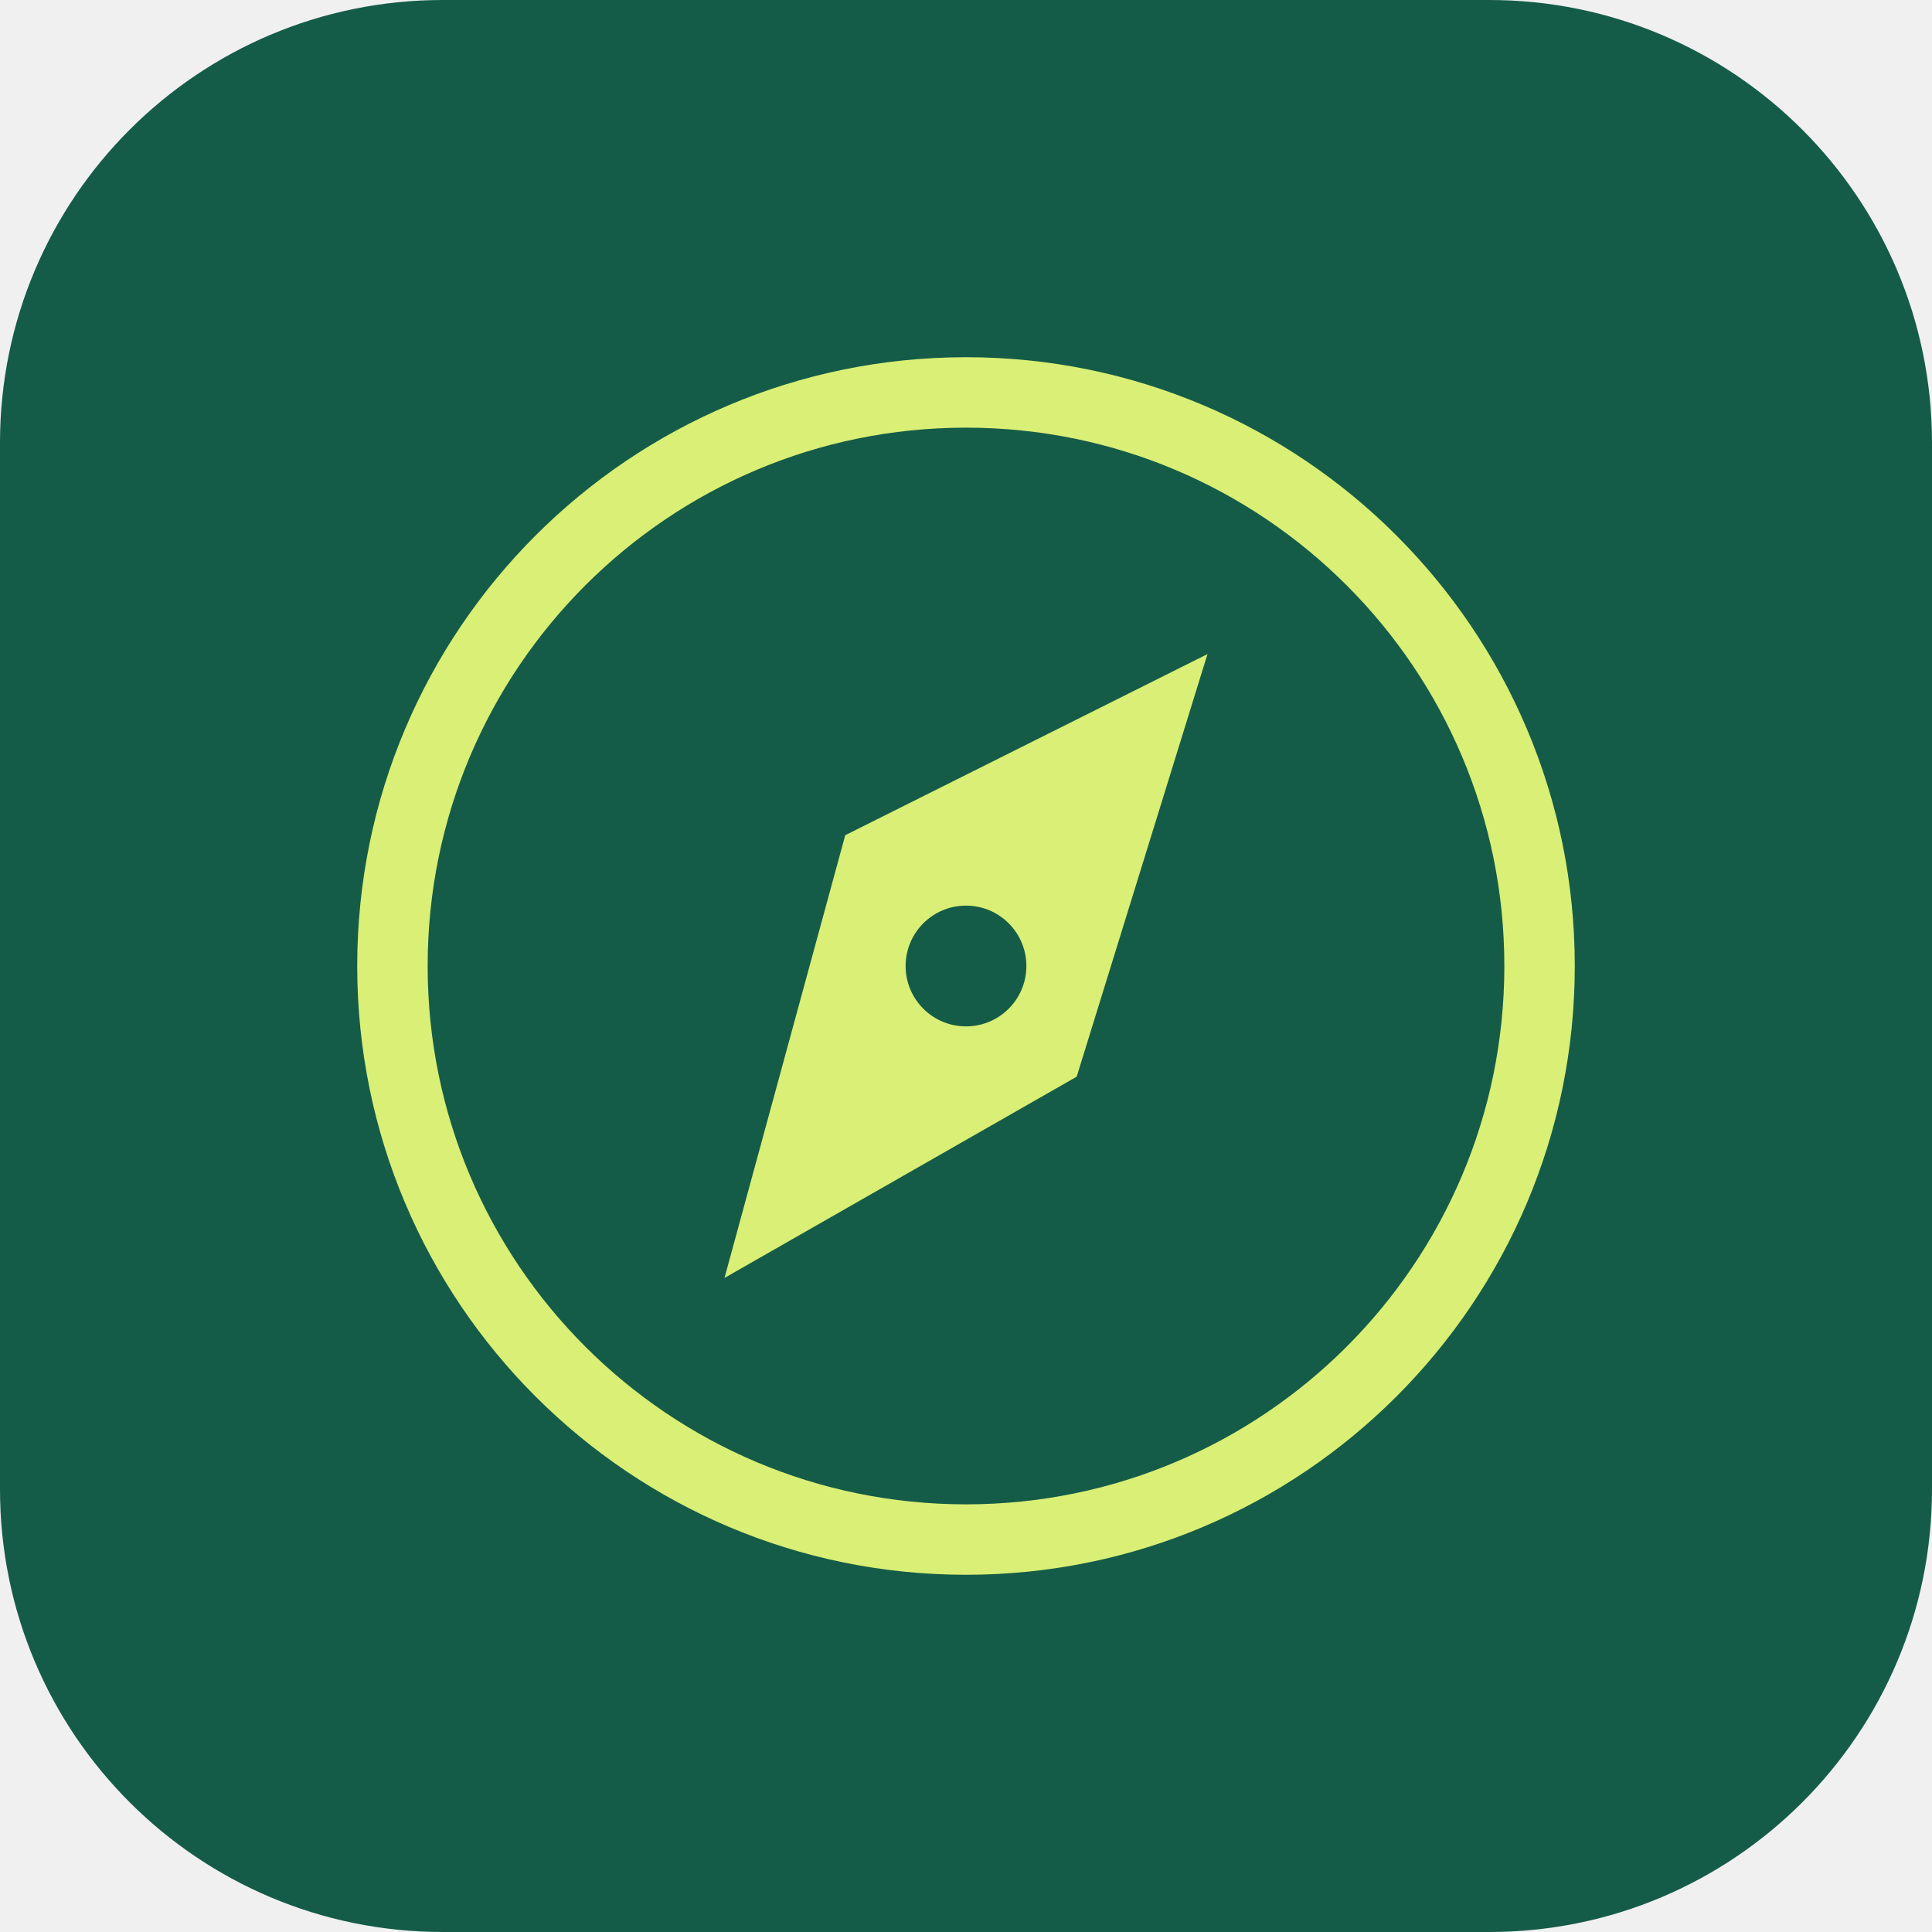
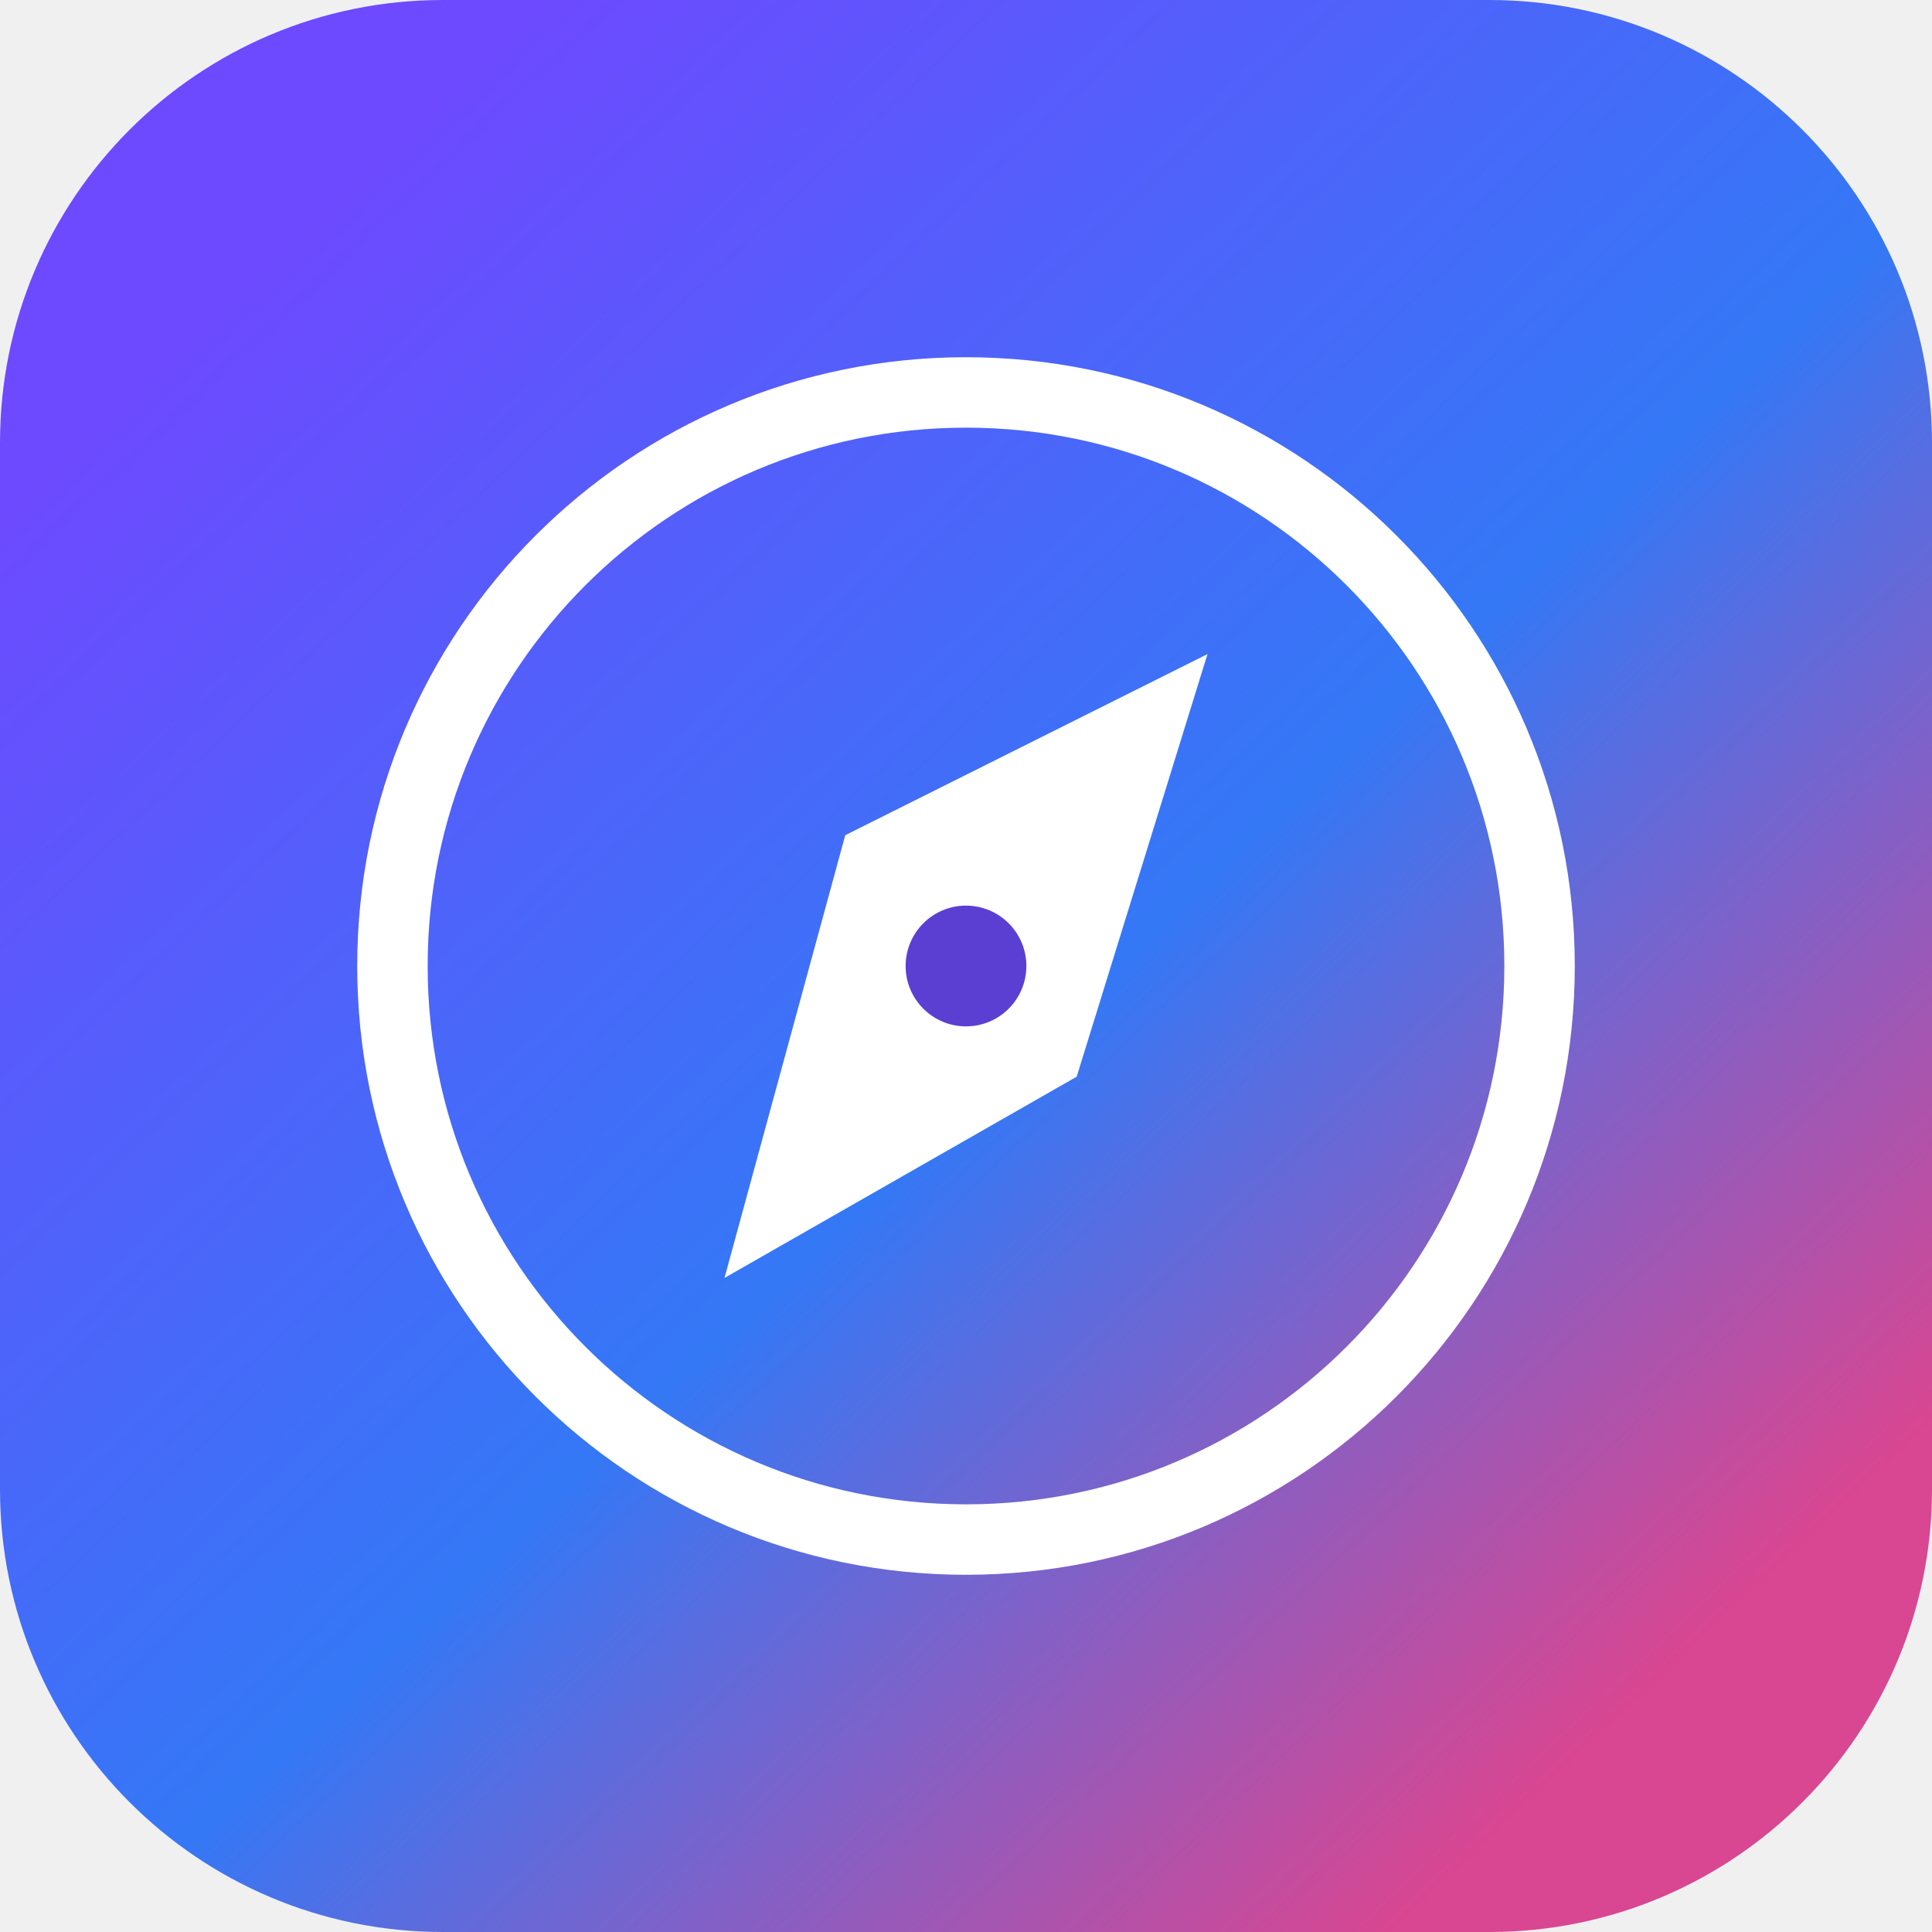
<svg xmlns="http://www.w3.org/2000/svg" viewBox="0 0 192 192">
-   <rect width="192" height="192" rx="44" fill="#155c48" />
-   <circle cx="96" cy="96" r="57" fill="none" stroke="#d9ef75" stroke-width="7" />
-   <path d="m120 65-13 42-35 20 12-44z" fill="#d9ef75" />
-   <circle cx="96" cy="96" r="6" fill="#155c48" />
+   <defs>
+     <linearGradient id="g" x1="28" y1="24" x2="164" y2="168" gradientUnits="userSpaceOnUse">
+       <stop stop-color="#6D4AFF" />
+       <stop offset=".55" stop-color="#3478F6" />
+       <stop offset="1" stop-color="#D94691" />
+     </linearGradient>
+   </defs>
+   <rect width="192" height="192" rx="44" fill="url(#g)" />
+   <circle cx="96" cy="96" r="57" fill="none" stroke="#fff" stroke-width="7" />
+   <path d="m120 65-13 42-35 20 12-44z" fill="#fff" />
+   <circle cx="96" cy="96" r="6" fill="#5B3FD3" />
</svg>
